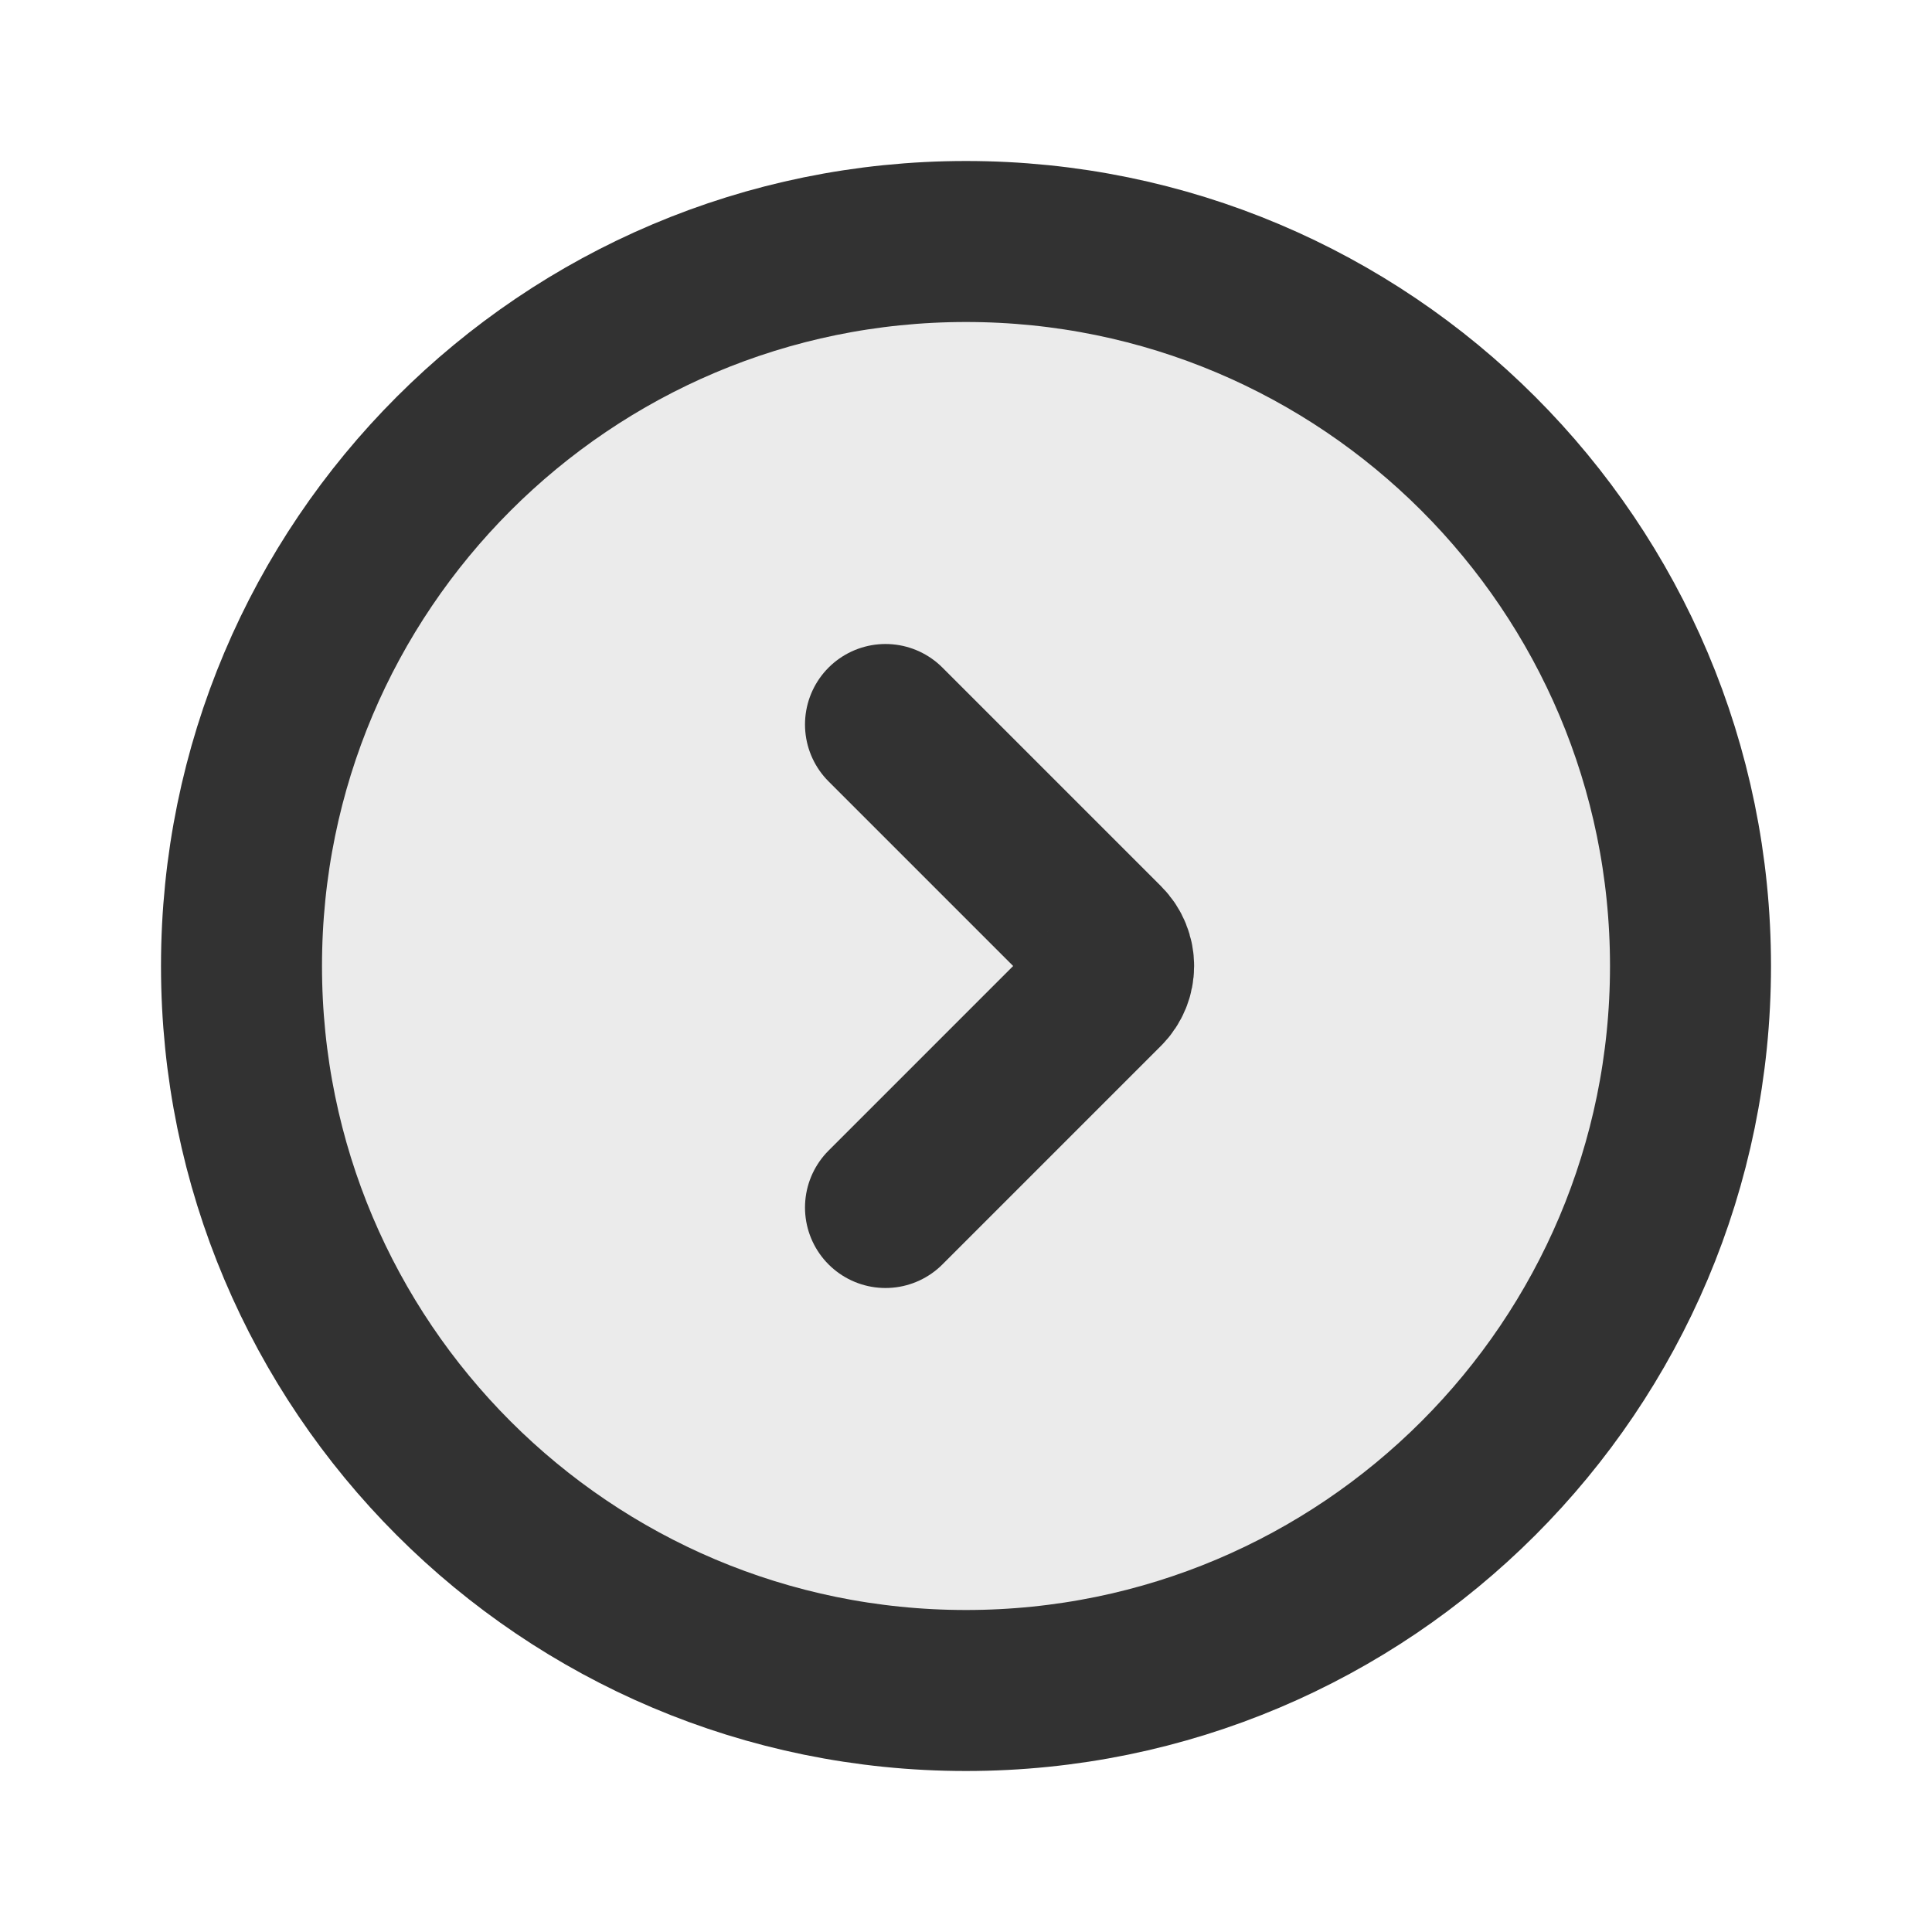
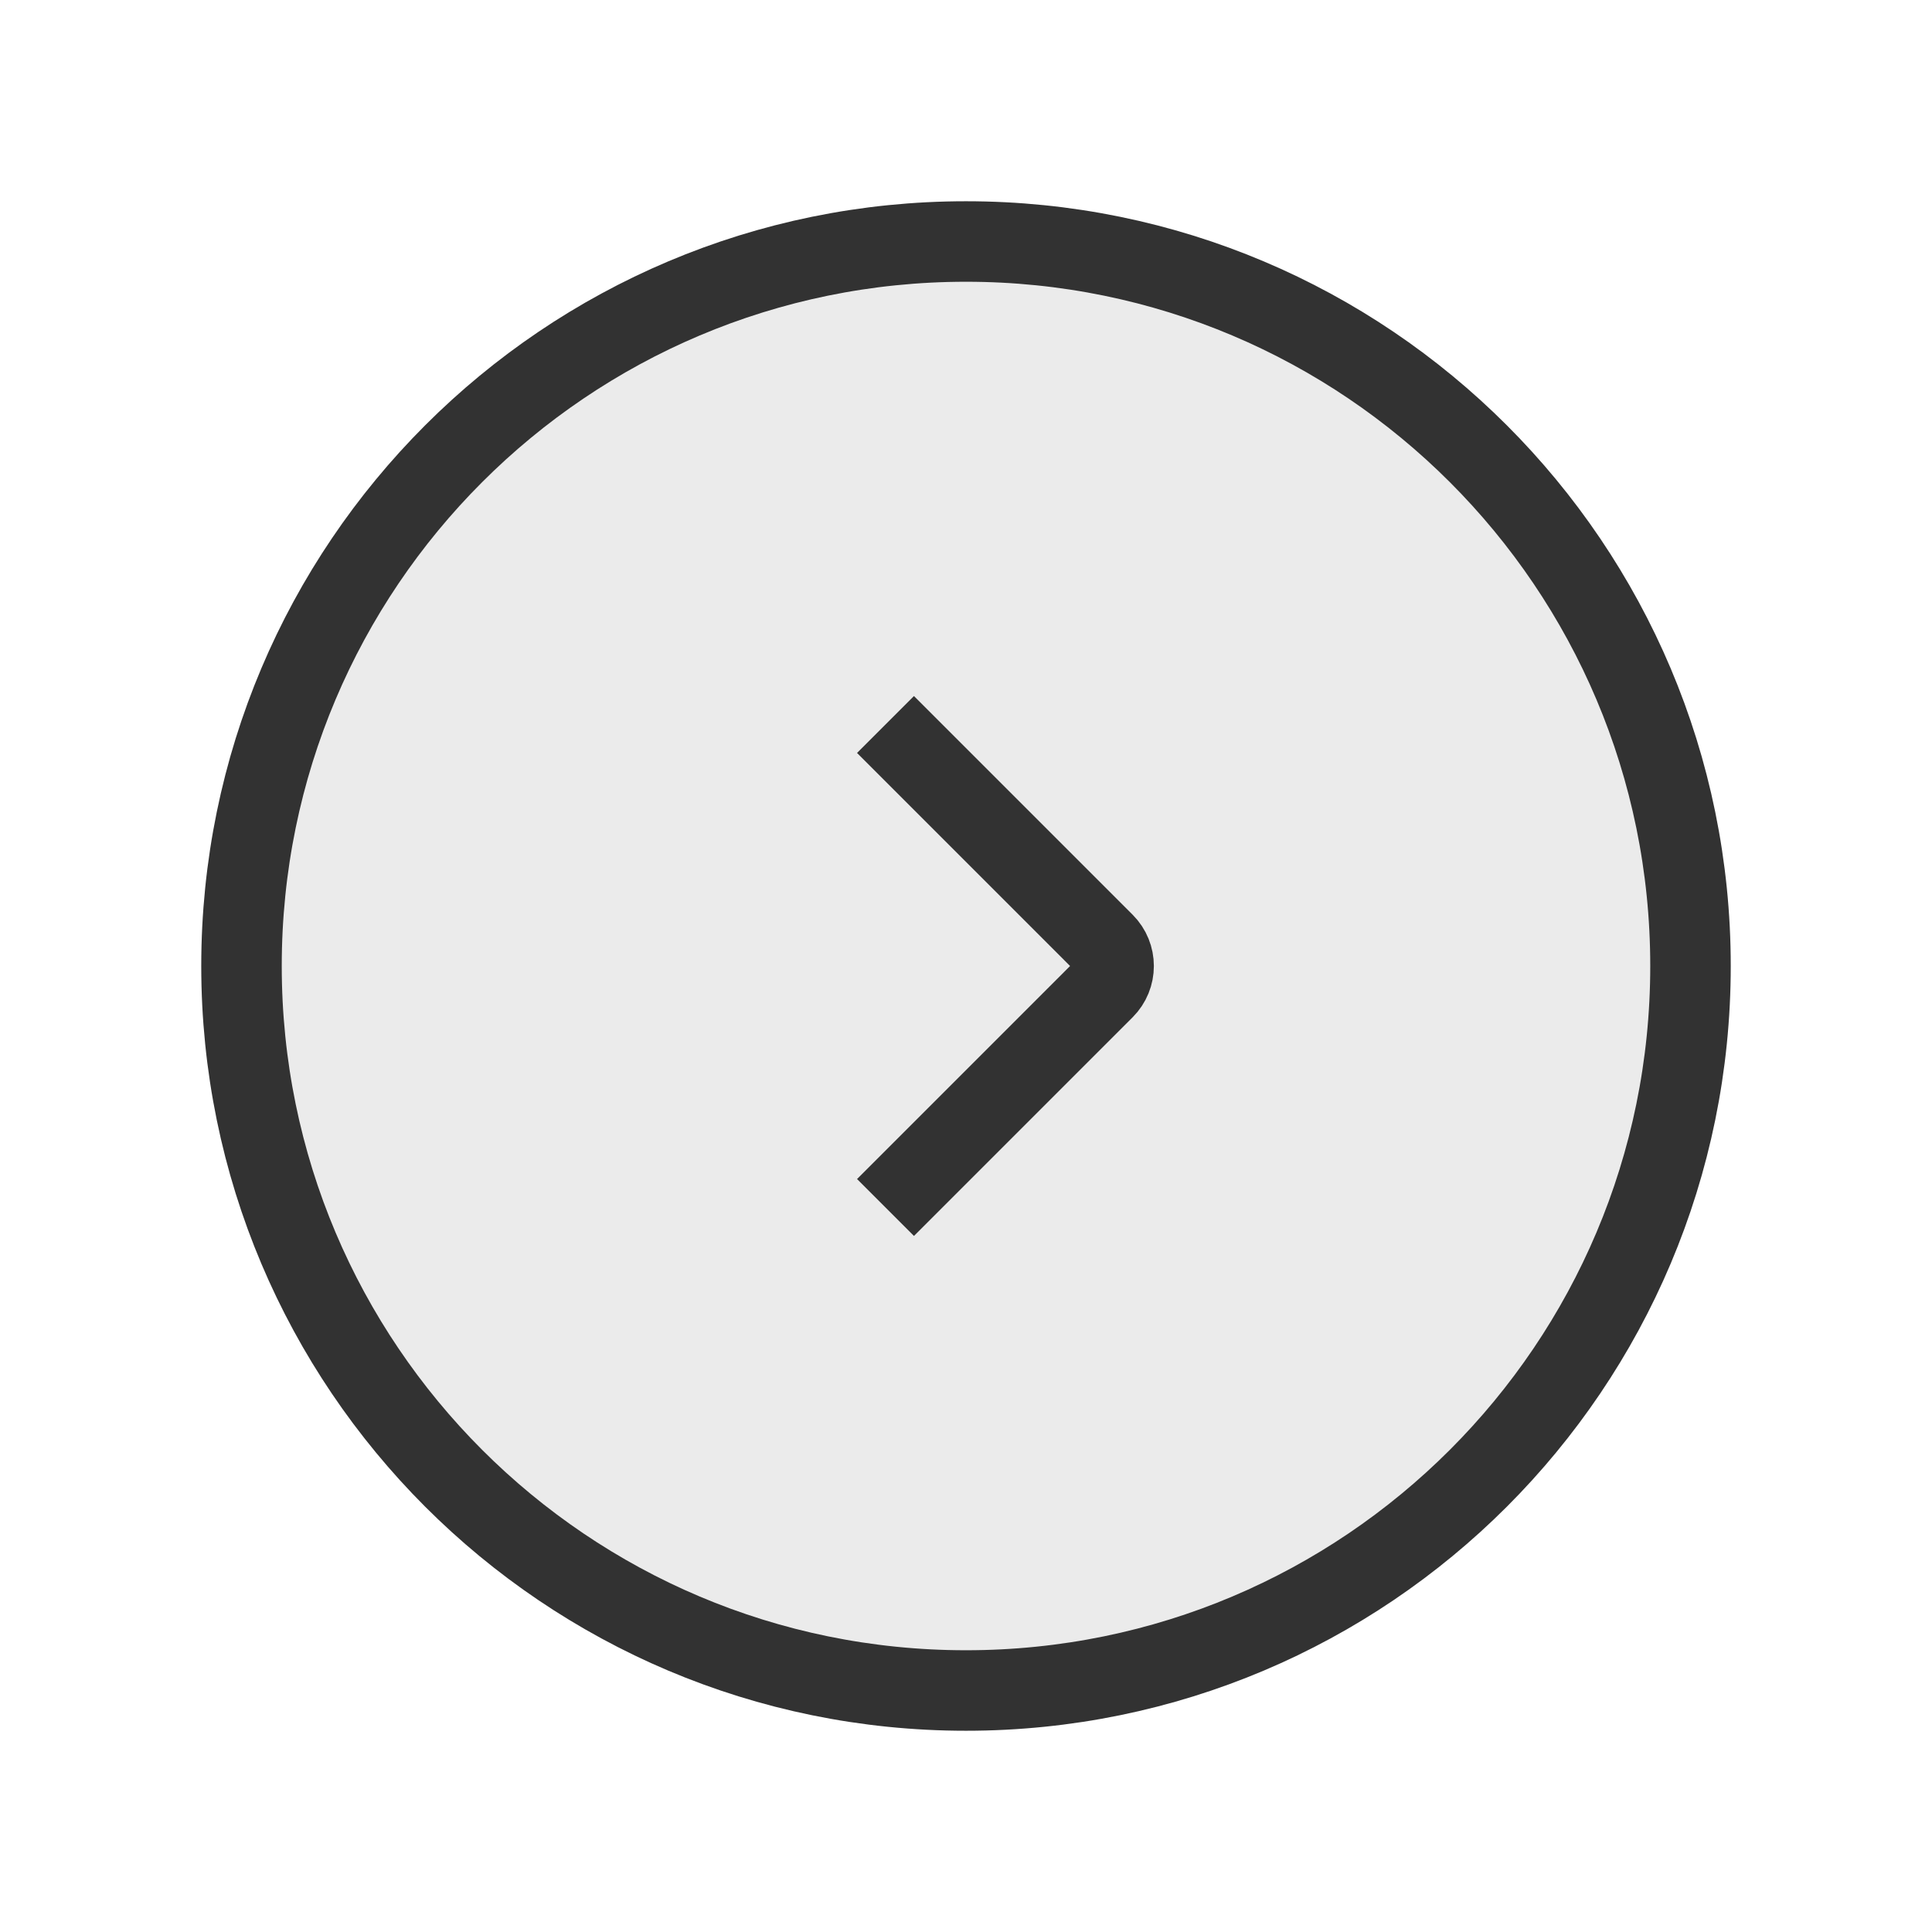
<svg xmlns="http://www.w3.org/2000/svg" width="800px" height="800px" viewBox="0 0 24 24" fill="none">
  <path opacity="0.1" d="M21 12C21 16.971 16.971 21 12 21C7.029 21 3 16.971 3 12C3 7.029 7.029 3 12 3C16.971 3 21 7.029 21 12Z" fill="#323232" />
-   <path d="M21 12C21 16.971 16.971 21 12 21C7.029 21 3 16.971 3 12C3 7.029 7.029 3 12 3C16.971 3 21 7.029 21 12Z" stroke="#323232" stroke-width="2" stroke-linejoin="round" />
-   <path d="M11 15L13.716 12.284V12.284C13.873 12.127 13.873 11.873 13.716 11.716V11.716L11 9" stroke="#323232" stroke-width="2" stroke-linecap="round" stroke-linejoin="round" />
+   <path d="M21 12C21 16.971 16.971 21 12 21C7.029 21 3 16.971 3 12C3 7.029 7.029 3 12 3C16.971 3 21 7.029 21 12Z" stroke="#323232" strokeWidth="2" strokeLinejoin="round" />
+   <path d="M11 15L13.716 12.284V12.284C13.873 12.127 13.873 11.873 13.716 11.716V11.716L11 9" stroke="#323232" strokeWidth="2" strokeLinecap="round" strokeLinejoin="round" />
</svg>
